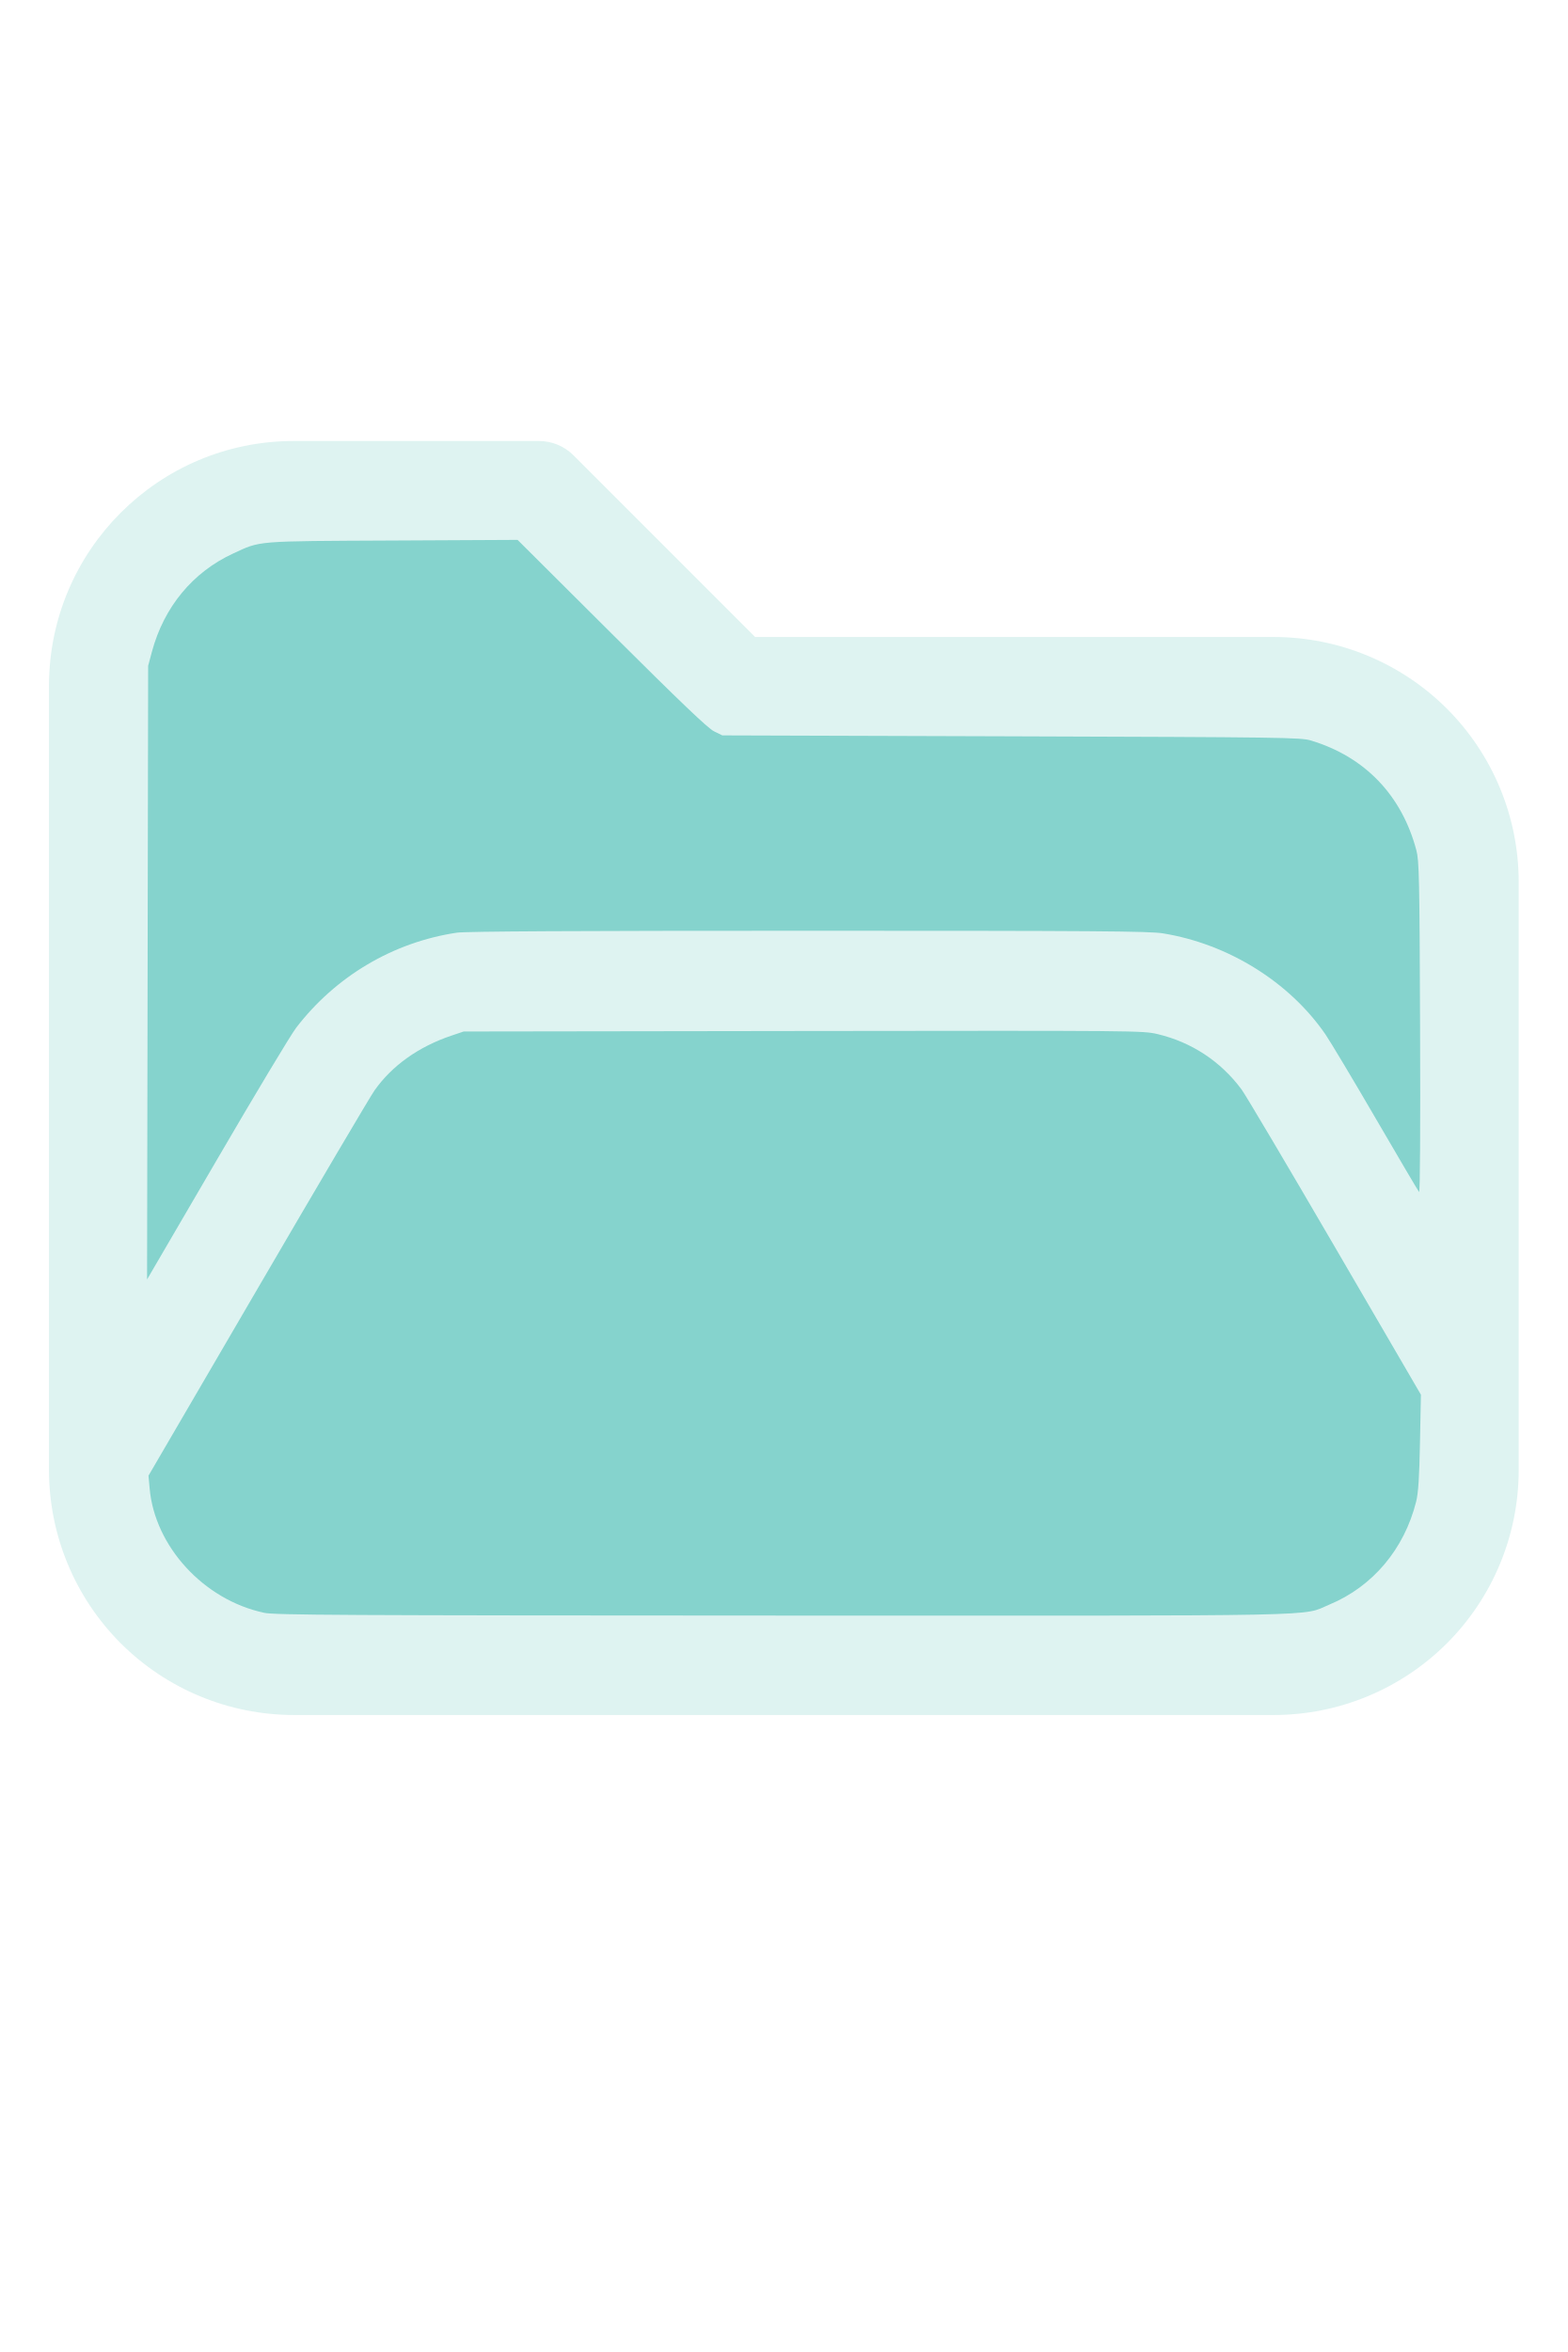
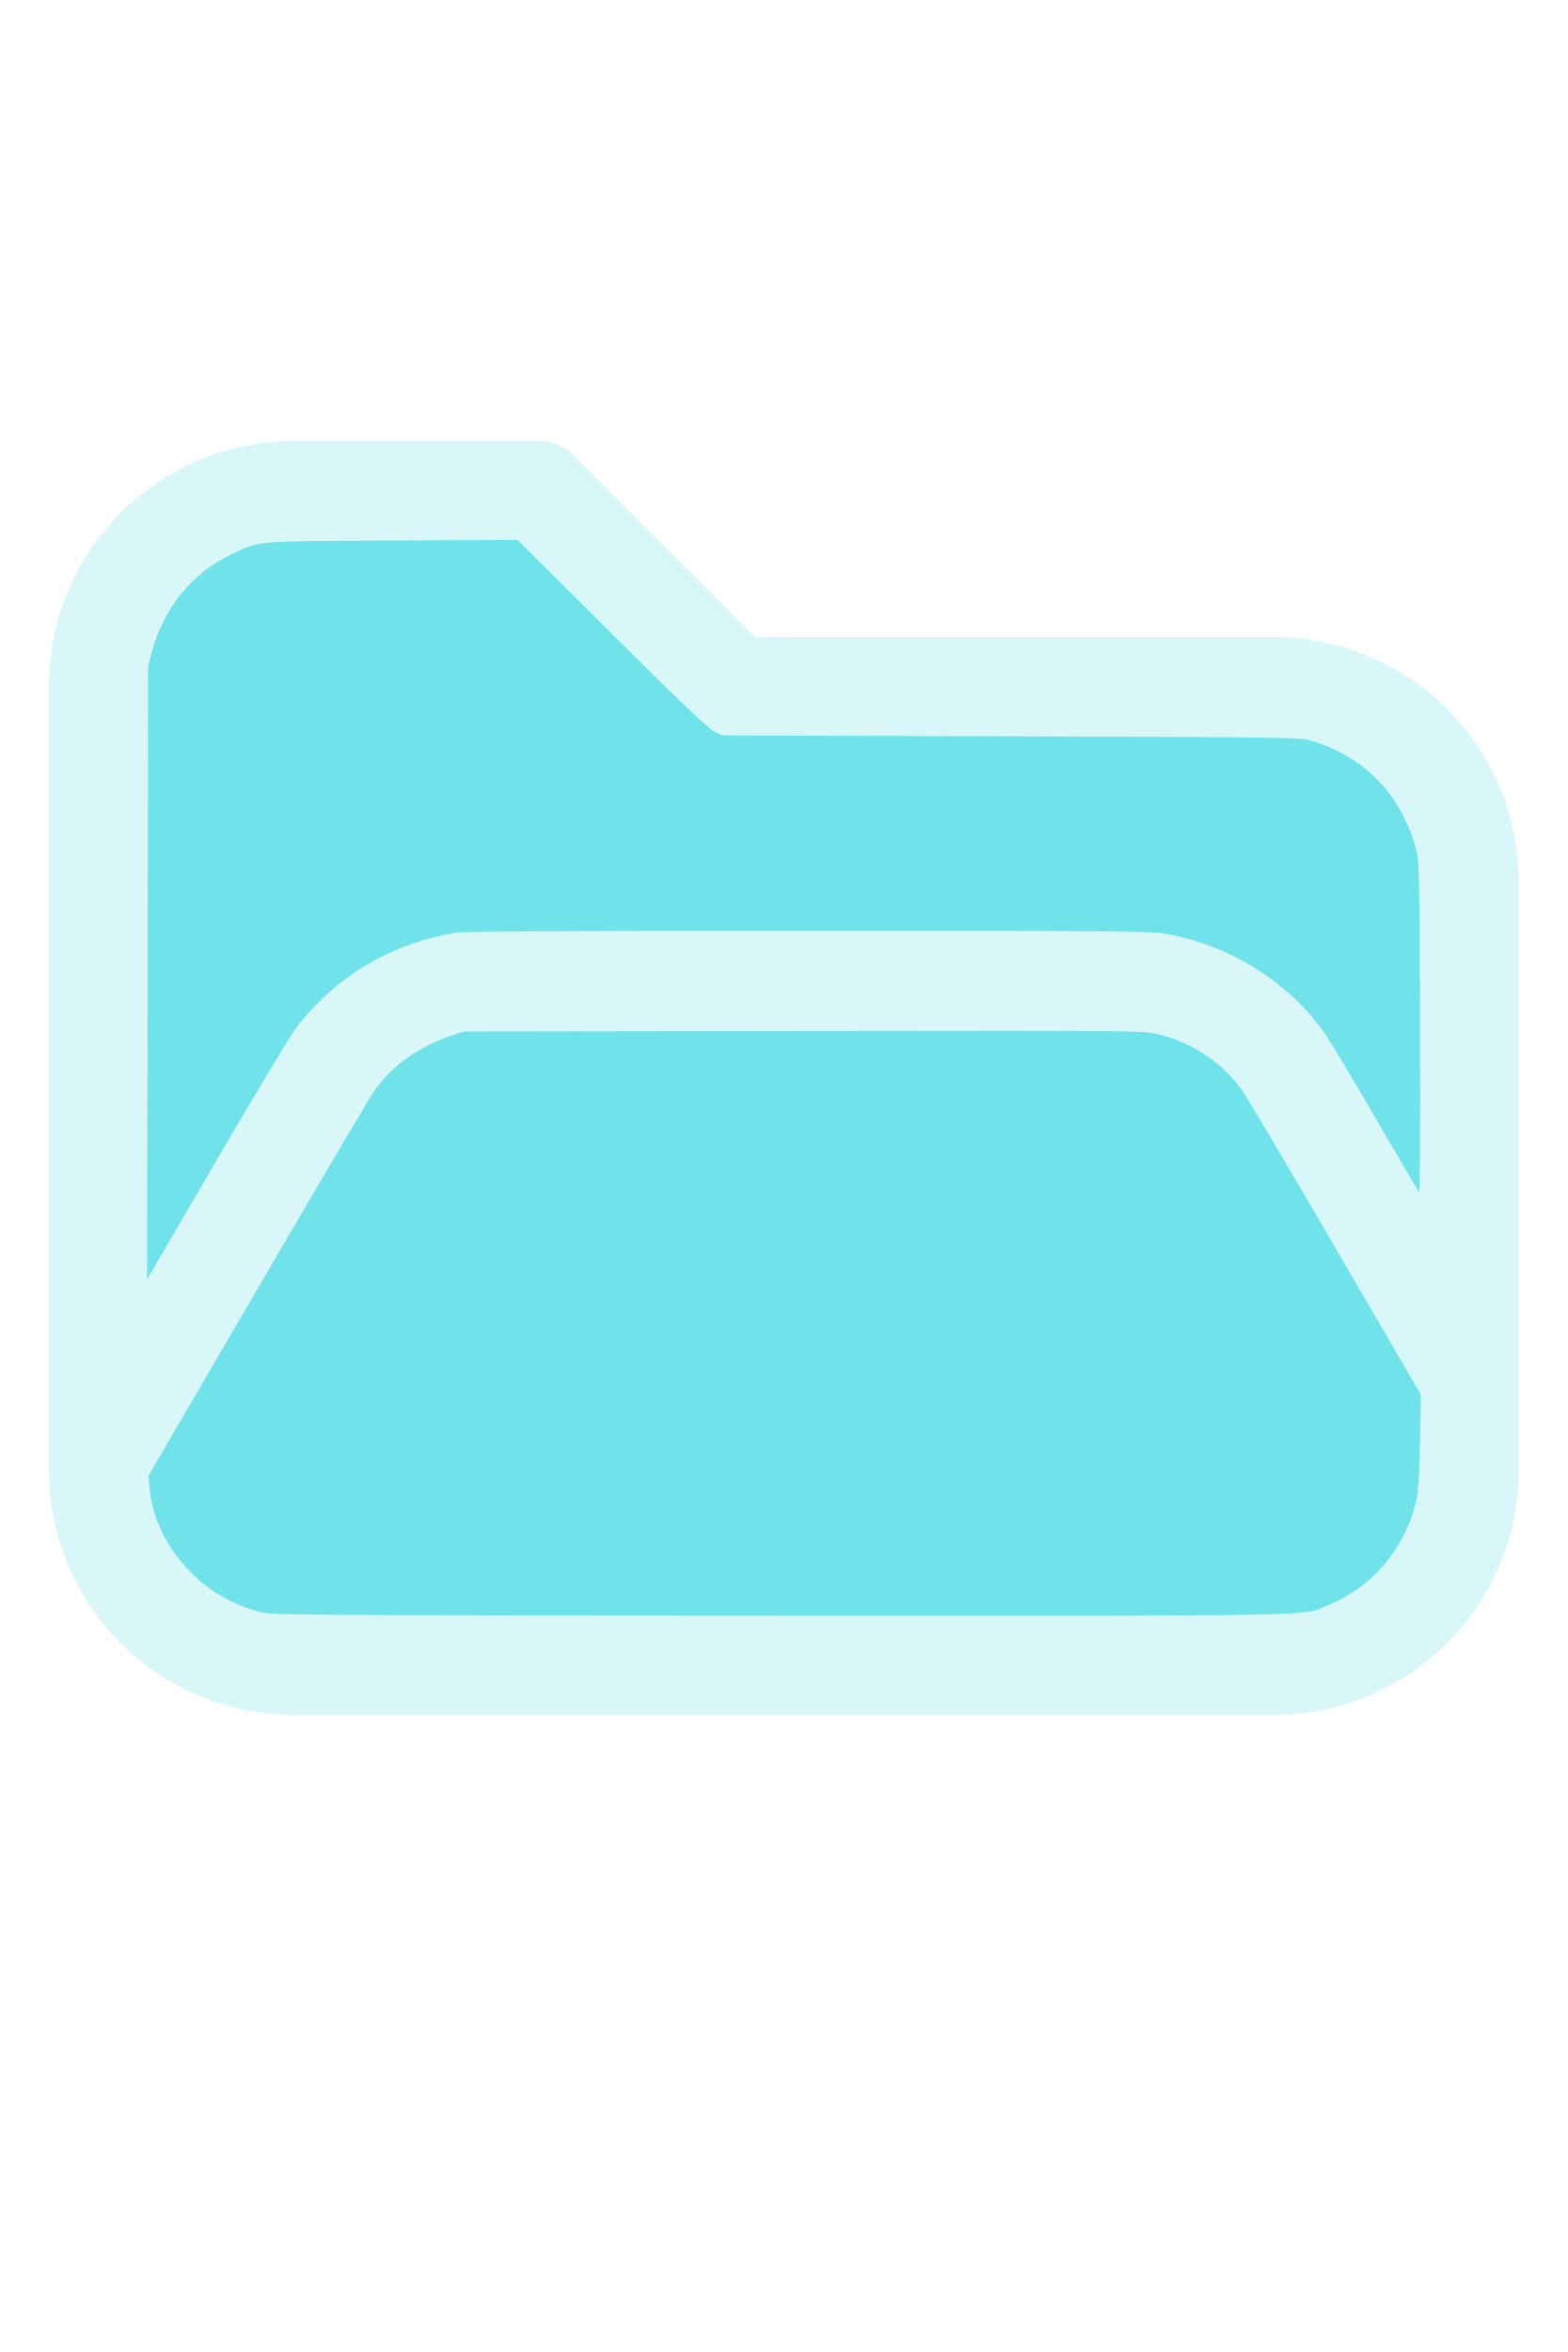
<svg xmlns="http://www.w3.org/2000/svg" version="1.1" width="16" height="24" viewBox="0 0 32 32" xml:space="preserve">
-   <g style="fill:#DEF3F1;">
+   <g style="fill:#D9F7F9;">
    <path d="M1,5.998l0,16.002c-0,1.326 0.527,2.598 1.464,3.536c0.938,0.937 2.21,1.464 3.536,1.464c5.322,0 14.678,-0 20,0c1.326,0 2.598,-0.527 3.536,-1.464c0.937,-0.938 1.464,-2.21 1.464,-3.536c0,-3.486 0,-8.514 0,-12c0,-1.326 -0.527,-2.598 -1.464,-3.536c-0.938,-0.937 -2.21,-1.464 -3.536,-1.464c-0,0 -10.586,0 -10.586,0c0,-0 -3.707,-3.707 -3.707,-3.707c-0.187,-0.188 -0.442,-0.293 -0.707,-0.293l-5.002,0c-2.76,0 -4.998,2.238 -4.998,4.998Zm28,14.415l-3.456,-5.925c-0.538,-0.921 -1.524,-1.488 -2.591,-1.488c-0,0 -12.905,0 -12.906,0c-1.067,0 -2.053,0.567 -2.591,1.488l-4.453,7.635c0.03,0.751 0.342,1.465 0.876,1.998c0.562,0.563 1.325,0.879 2.121,0.879l20,0c0.796,0 1.559,-0.316 2.121,-0.879c0.563,-0.562 0.879,-1.325 0.879,-2.121l0,-1.587Zm0,-3.969l0,-6.444c0,-0.796 -0.316,-1.559 -0.879,-2.121c-0.562,-0.563 -1.325,-0.879 -2.121,-0.879c-7.738,0 -11,0 -11,0c-0.265,0 -0.52,-0.105 -0.707,-0.293c-0,0 -3.707,-3.707 -3.707,-3.707c-0,0 -4.588,0 -4.588,0c-1.656,0 -2.998,1.342 -2.998,2.998l0,12.16l2.729,-4.677c0.896,-1.536 2.54,-2.481 4.318,-2.481c3.354,0 9.552,0 12.906,0c1.778,0 3.422,0.945 4.318,2.481l1.729,2.963Z" />
  </g>
-   <g style="fill:#85D3CD;stroke-width:0;">
+   <g style="fill:#6FE3E9;stroke-width:0;">
    <path d="M 5.388,24.913 C 4.16,24.651 3.157,23.559 3.054,22.371 L 3.031,22.116 5.261,18.294 C 6.487,16.191 7.56,14.373 7.645,14.253 8.004,13.746 8.542,13.363 9.21,13.137 l 0.255,-0.086 6.929,-0.01 c 6.805,-0.009 6.935,-0.008 7.234,0.063 0.696,0.165 1.29,0.557 1.715,1.13 0.082,0.11 0.939,1.557 1.905,3.215 l 1.756,3.014 -0.019,0.972 c -0.014,0.725 -0.034,1.032 -0.078,1.209 -0.243,0.971 -0.887,1.735 -1.772,2.103 -0.588,0.244 0.247,0.227 -11.162,0.224 -9.028,-0.003 -10.364,-0.01 -10.586,-0.057 z" />
    <path d="M 3.013,11.85 3.024,5.588 3.102,5.297 C 3.348,4.386 3.936,3.676 4.757,3.297 5.329,3.033 5.181,3.045 8.013,3.031 l 2.552,-0.013 1.919,1.911 c 1.404,1.398 1.964,1.933 2.089,1.995 l 0.171,0.084 5.898,0.019 c 5.553,0.018 5.91,0.023 6.116,0.085 1.102,0.332 1.857,1.118 2.154,2.244 0.056,0.214 0.064,0.564 0.075,3.622 0.008,2.032 -5.42e-4,3.371 -0.02,3.349 -0.018,-0.02 -0.414,-0.691 -0.88,-1.492 -0.466,-0.801 -0.931,-1.578 -1.033,-1.727 -0.736,-1.069 -1.984,-1.844 -3.316,-2.06 -0.28,-0.045 -1.345,-0.053 -7.239,-0.053 -4.714,-1.09e-4 -6.993,0.012 -7.172,0.039 -1.3,0.193 -2.477,0.89 -3.284,1.944 -0.108,0.141 -0.836,1.353 -1.618,2.695 L 3.002,18.111 Z" />
  </g>
</svg>
